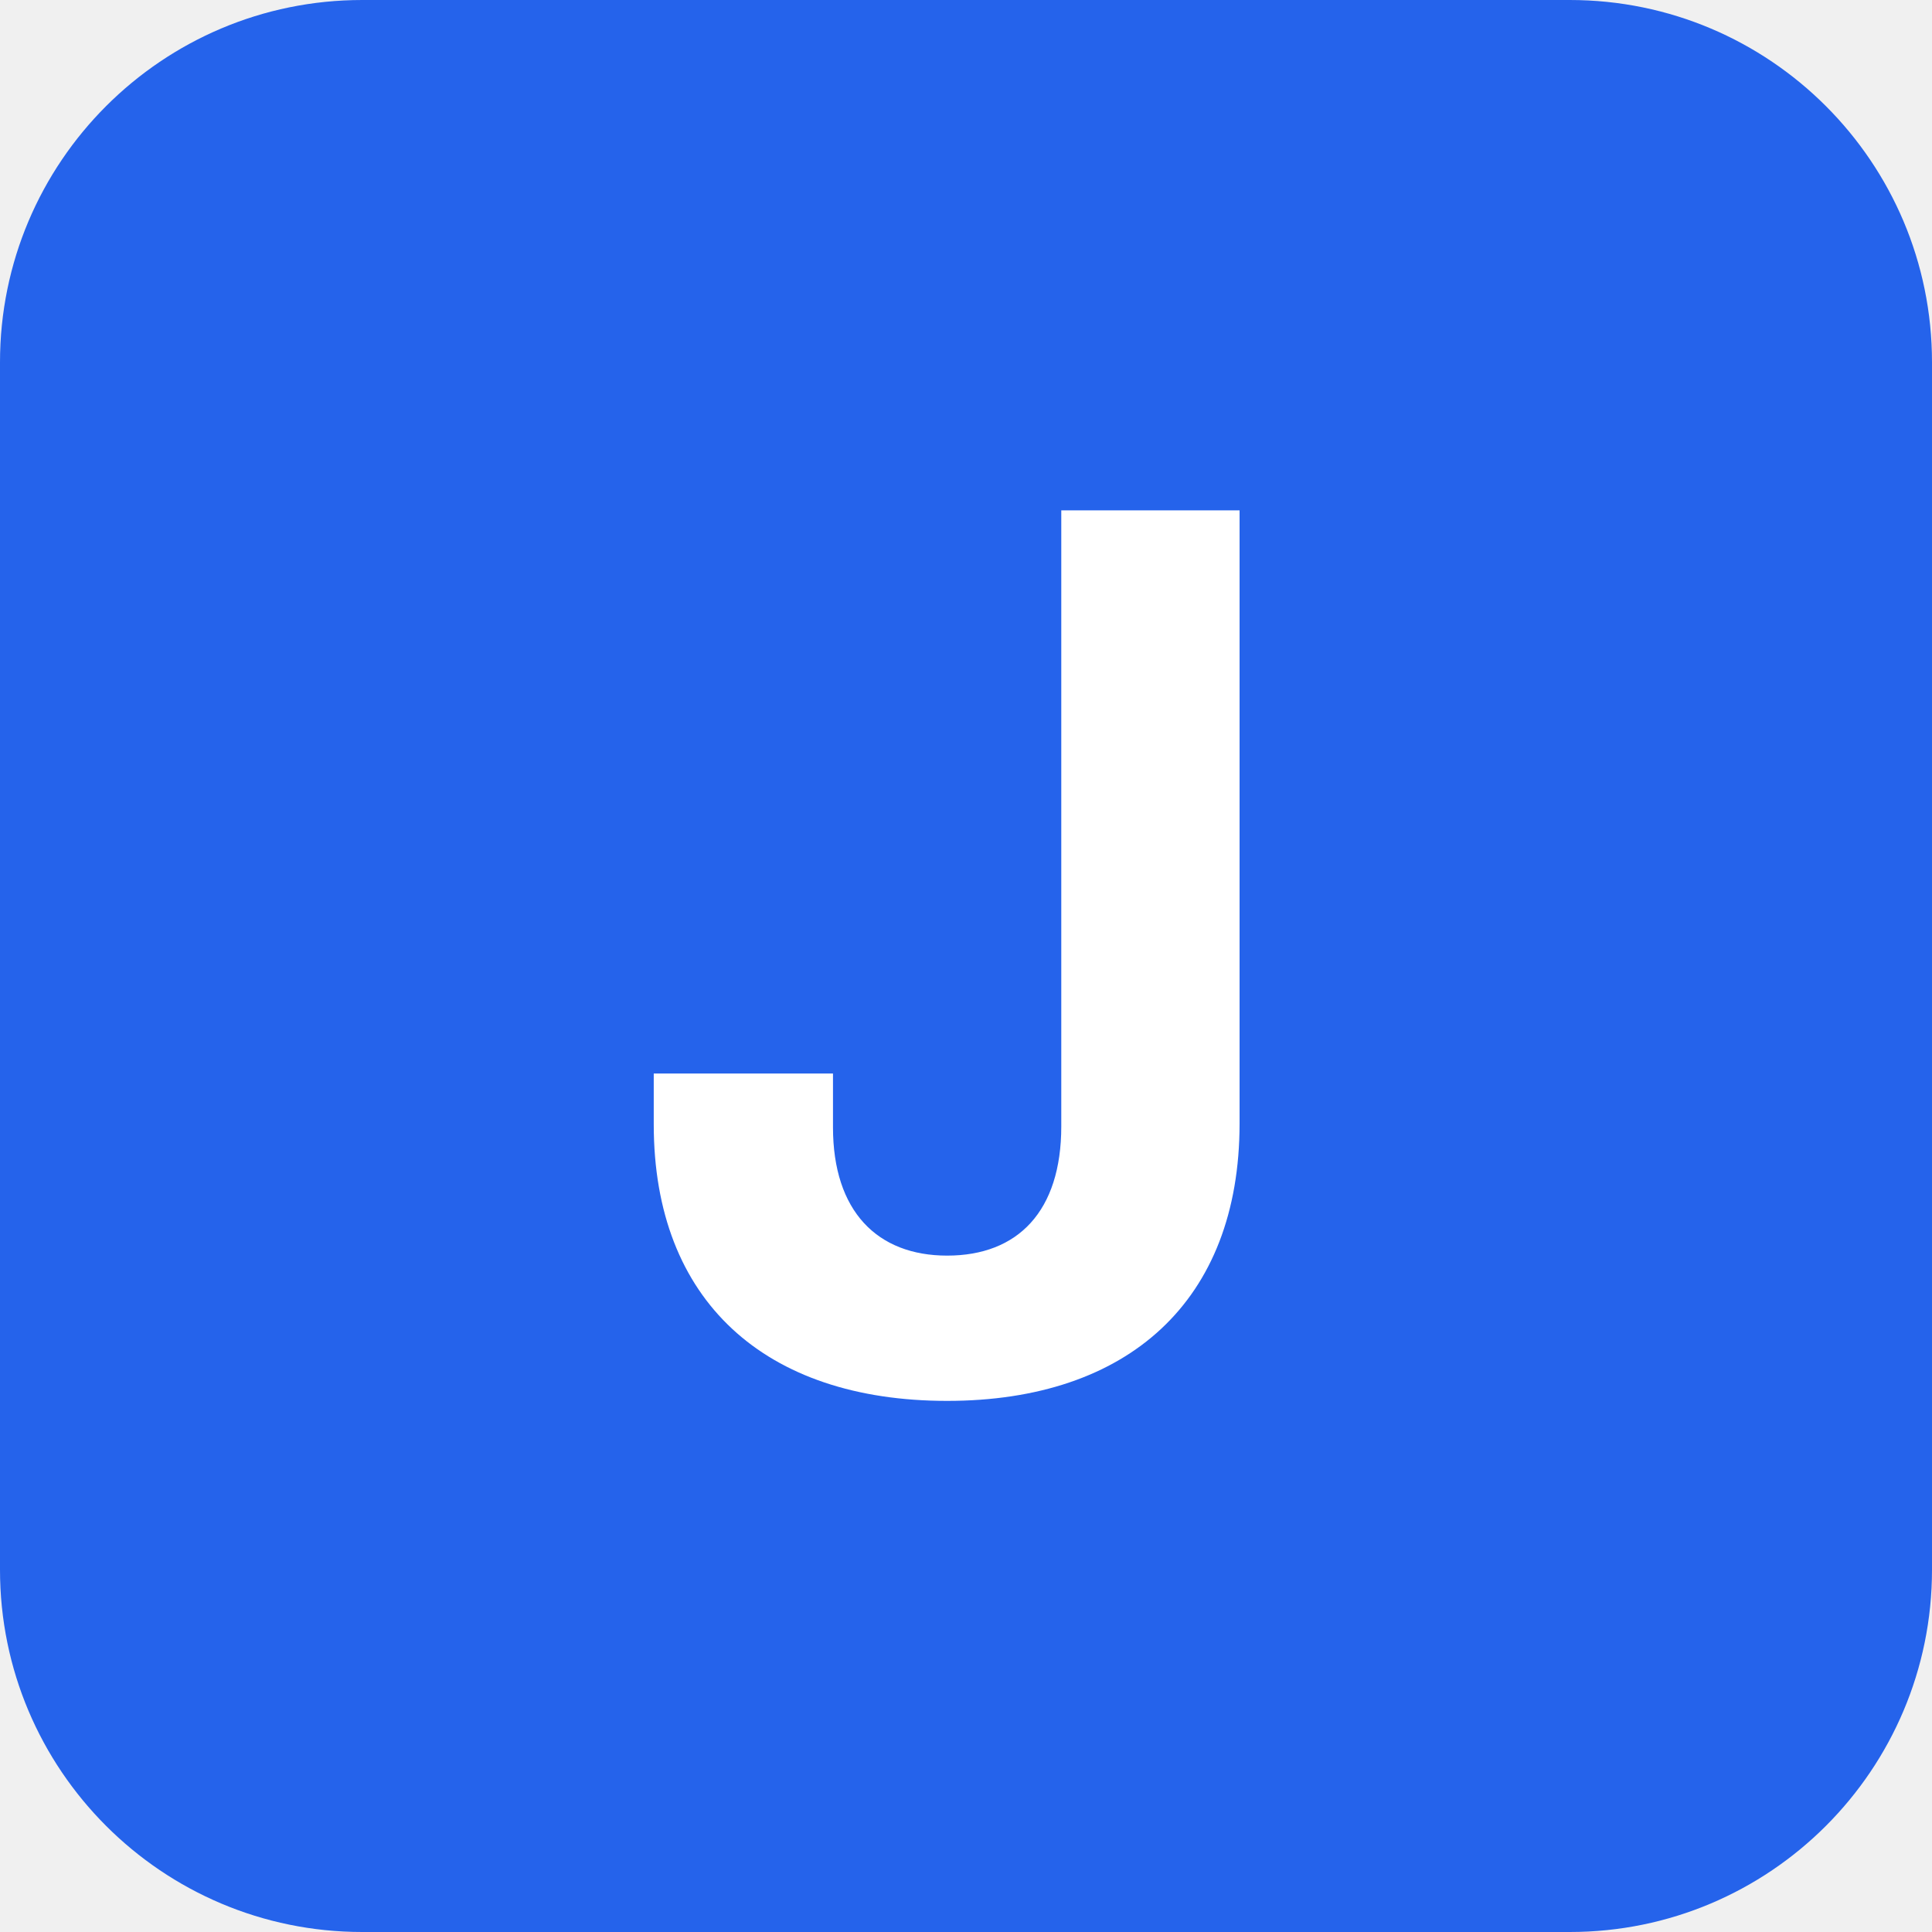
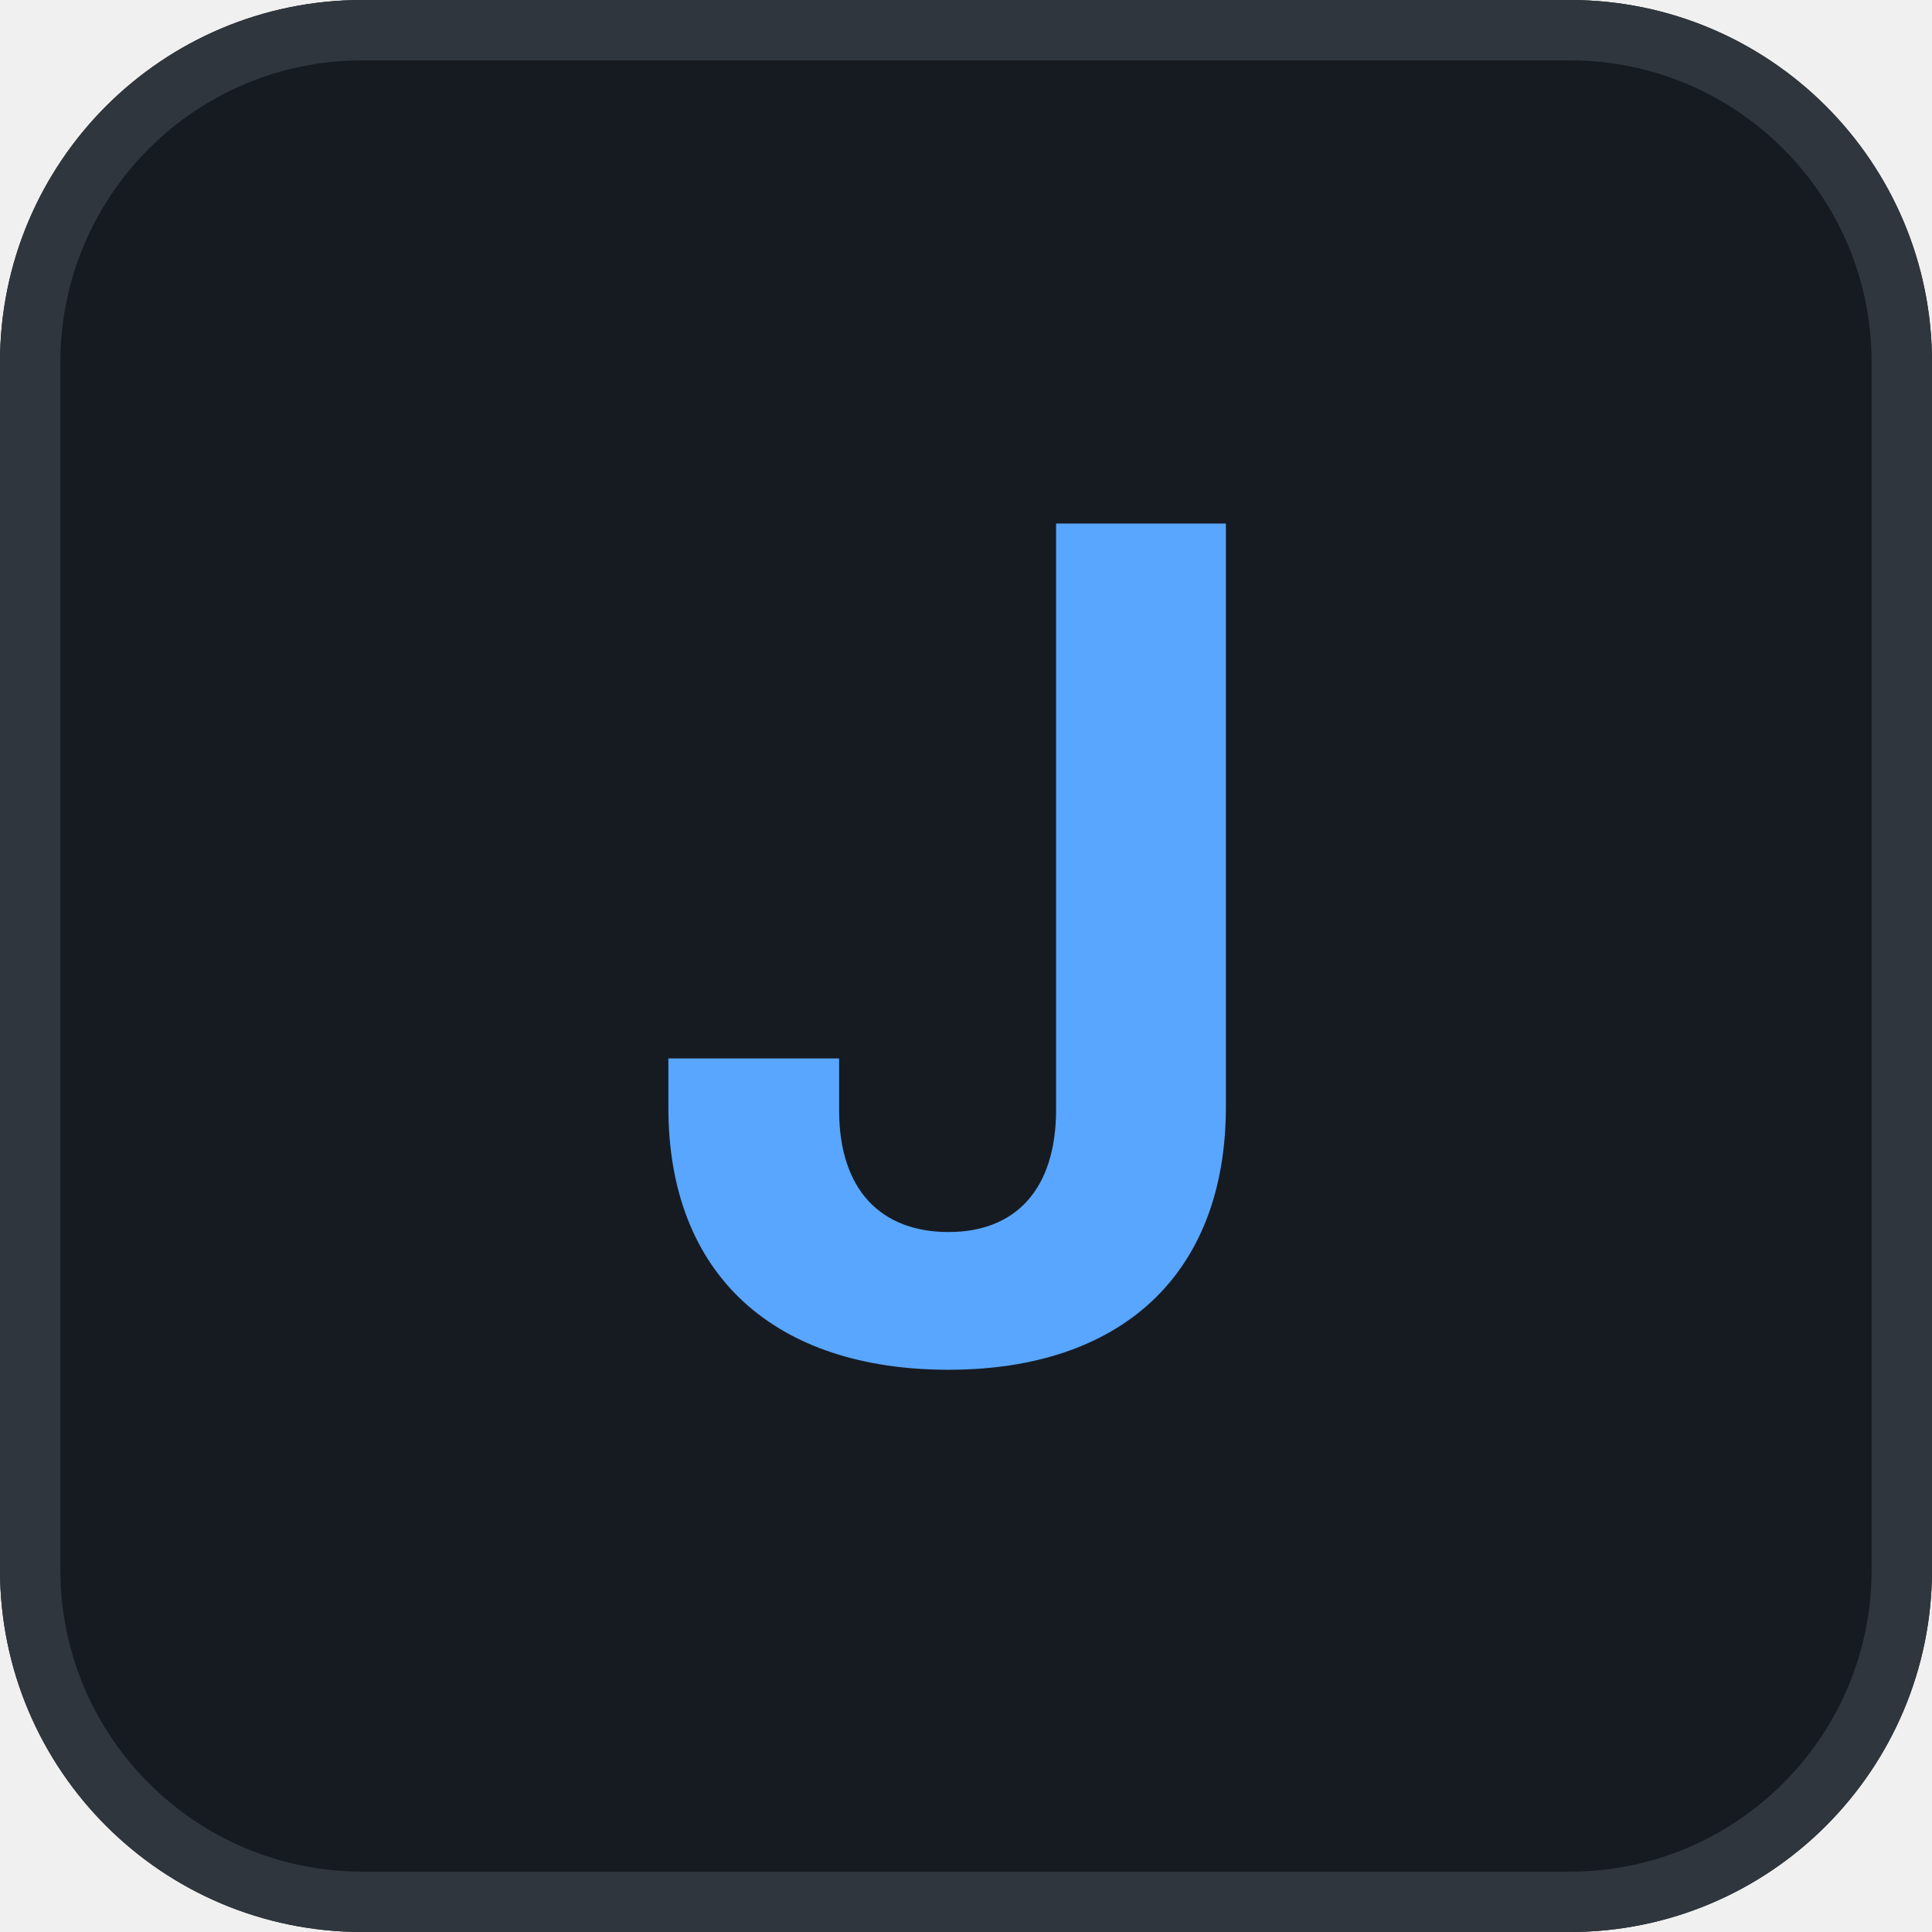
<svg xmlns="http://www.w3.org/2000/svg" viewBox="0 0 32 32">
-   <rect width="32" height="32" rx="6" fill="#2563EB" />
-   <text x="16" y="23" font-family="-apple-system, BlinkMacSystemFont, 'Segoe UI', sans-serif" font-size="20" font-weight="700" fill="white" text-anchor="middle">J</text>
+   <rect width="32" height="32" rx="6" fill="#161B22" />
+   <rect x="0.5" y="0.5" width="31" height="31" rx="5.5" fill="none" stroke="#30363D" />
+   <text x="16" y="22.5" font-family="Inter, -apple-system, sans-serif" font-size="19" font-weight="700" fill="#58A6FF" text-anchor="middle">J</text>
</svg>
